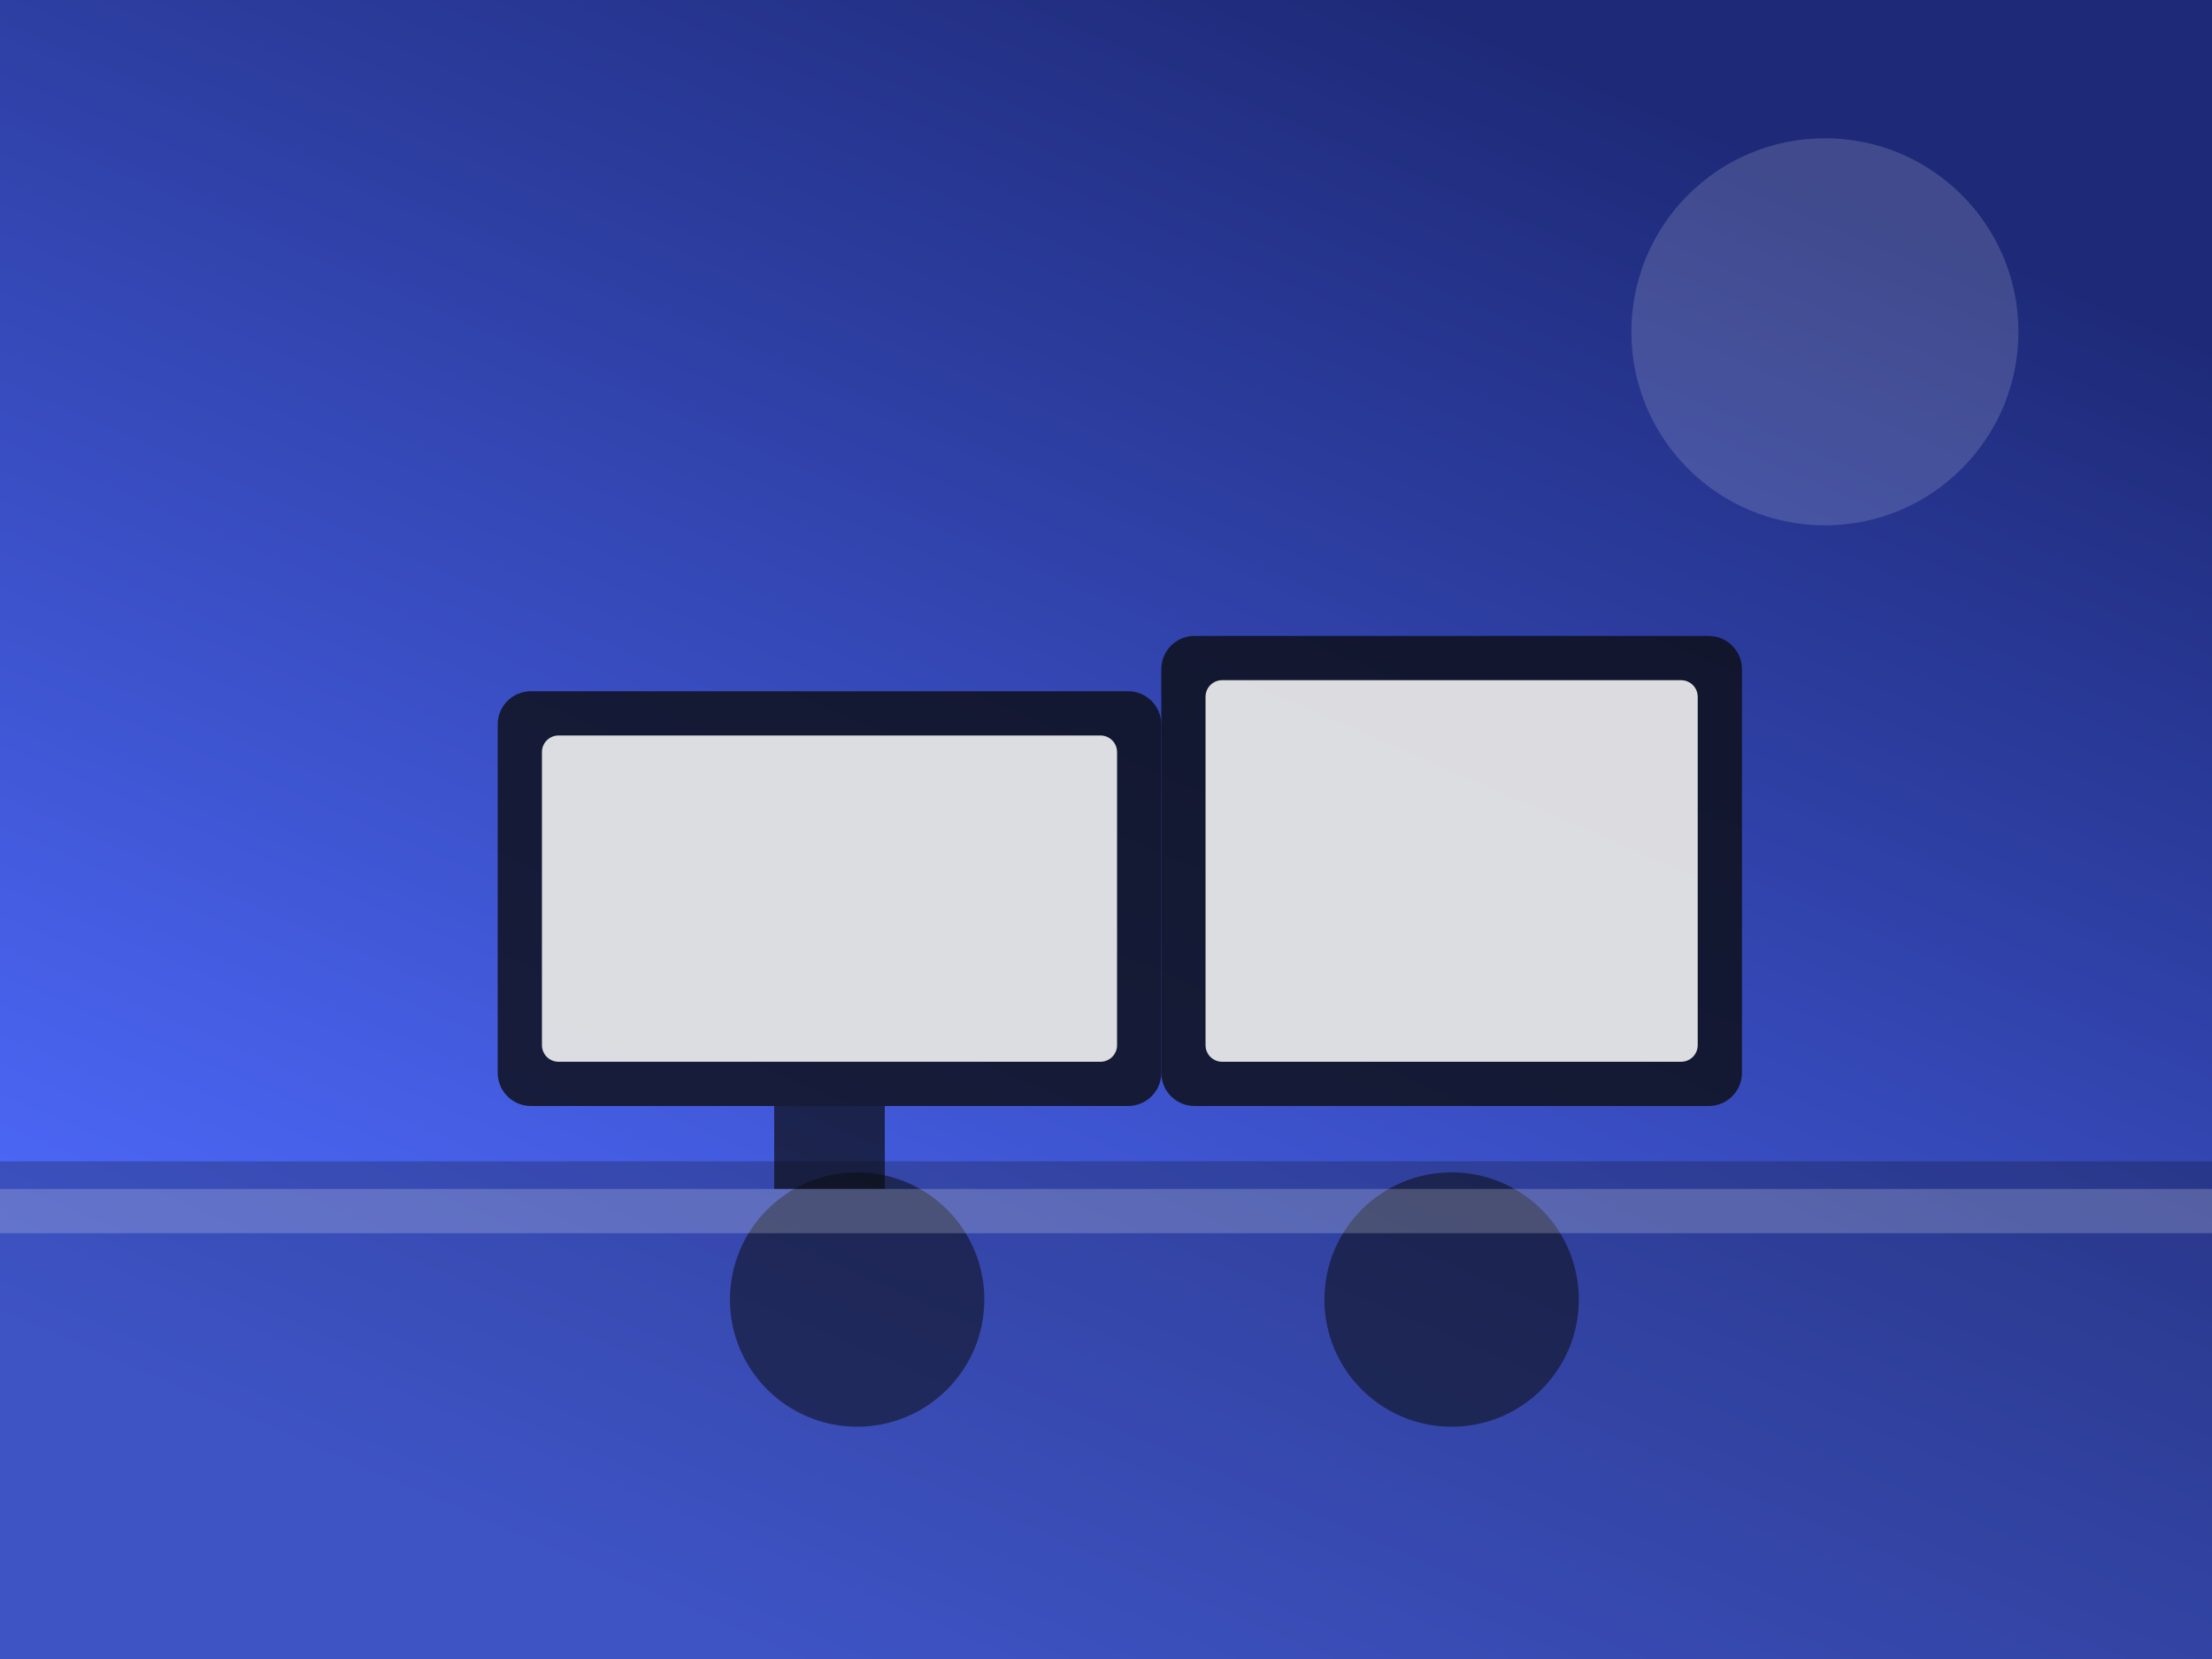
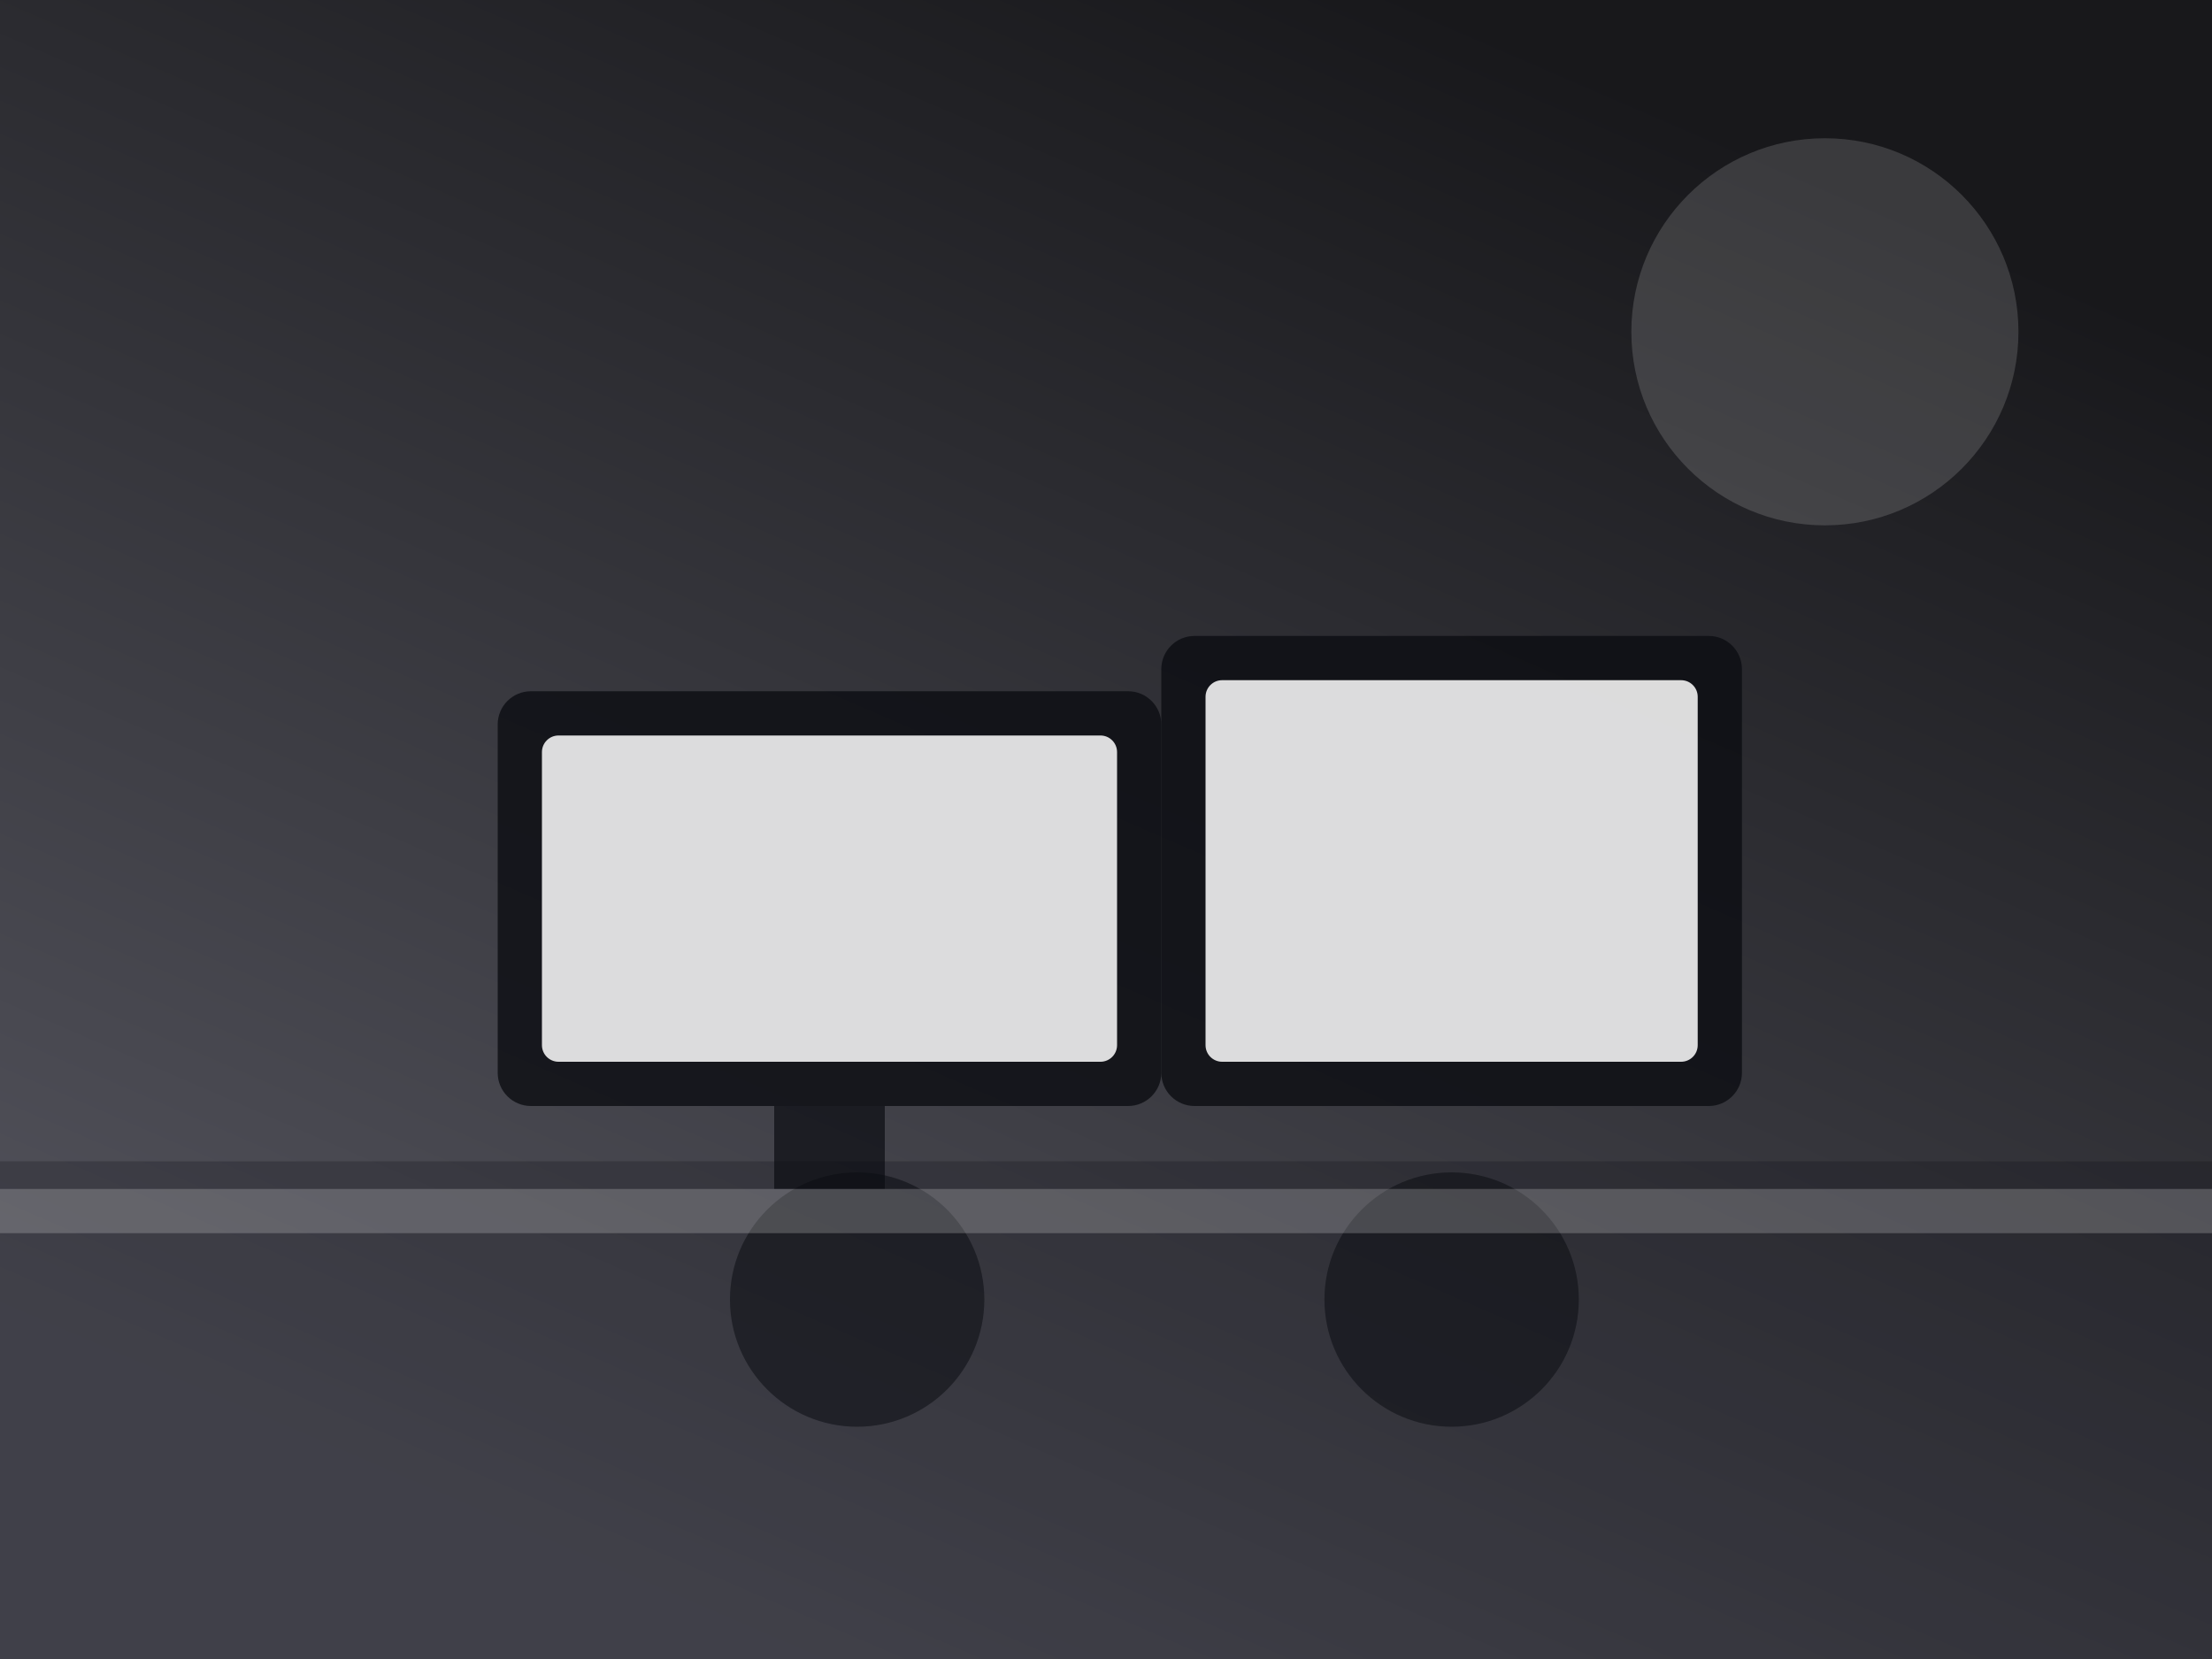
<svg xmlns="http://www.w3.org/2000/svg" viewBox="0 0 800 600" width="800" height="600">
  <defs>
    <linearGradient id="g" gradientTransform="rotate(120 .5 .5)">
-       <stop offset="0" stop-color="#1E2A78" />
-       <stop offset="1" stop-color="#4F6BFF" />
+       <stop offset="0" stop-color="#18181B" />
+       <stop offset="1" stop-color="#52525B" />
    </linearGradient>
  </defs>
  <rect width="800" height="600" fill="url(#g)" />
  <rect x="0" y="420" width="800" height="180" fill="#0B0D12" opacity=".25" />
  <rect x="180" y="250" width="240" height="150" rx="12" fill="#0B0D12" opacity=".8" />
  <rect x="196" y="266" width="208" height="118" rx="6" fill="#fff" opacity=".85" />
  <rect x="280" y="400" width="40" height="30" fill="#0B0D12" opacity=".7" />
  <rect x="420" y="230" width="210" height="170" rx="12" fill="#0B0D12" opacity=".8" />
  <rect x="436" y="246" width="178" height="138" rx="6" fill="#fff" opacity=".85" />
  <circle cx="310" cy="470" r="46" fill="#0B0D12" opacity=".55" />
  <circle cx="525" cy="470" r="46" fill="#0B0D12" opacity=".55" />
  <circle cx="660" cy="120" r="70" fill="#fff" opacity=".15" />
  <rect x="0" y="430" width="800" height="16" fill="#fff" opacity=".2" />
</svg>
